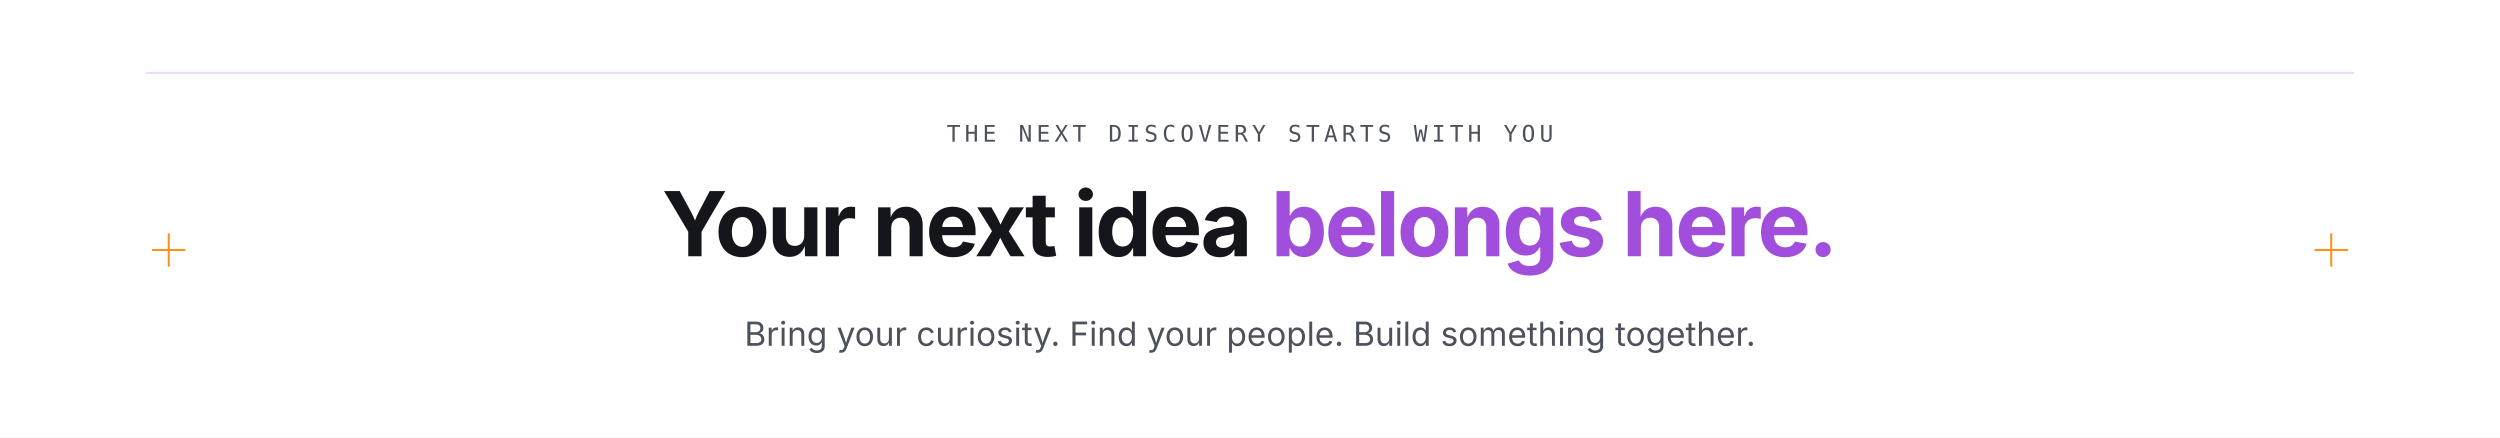
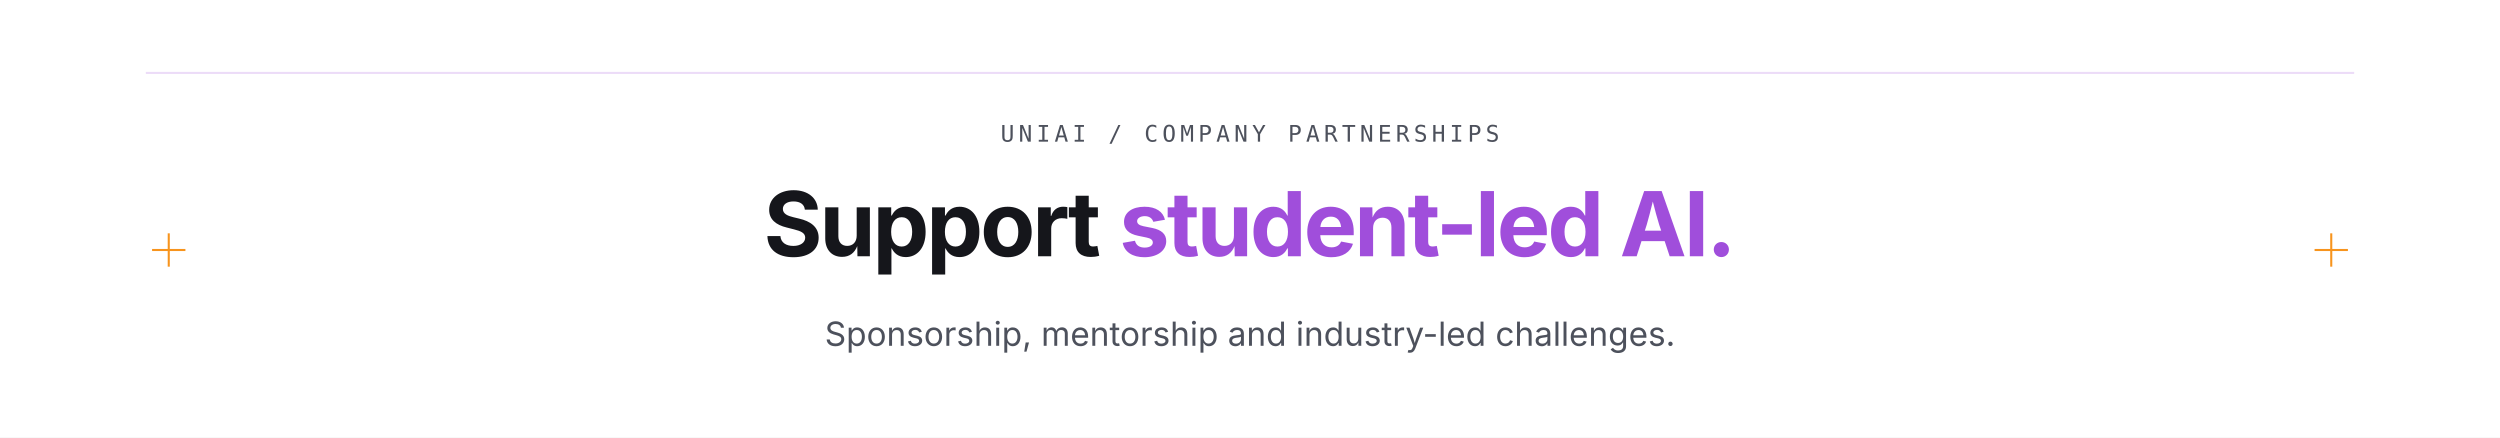
<svg xmlns="http://www.w3.org/2000/svg" width="1200" height="210" viewBox="0 0 1200 210" role="img" aria-labelledby="title desc" fill="none">
  <style>text{font-family:system-ui,-apple-system,Segoe UI,sans-serif}.mono{font-family:ui-monospace,SFMono-Regular,Consolas,monospace}.spark{animation:breathe 7s ease-in-out infinite}@keyframes breathe{50%{opacity:.35}}@media(prefers-reduced-motion:reduce){.spark{animation:none}}</style>
  <rect width="1200" height="210" fill="#FFFFFF" />
  <path d="M70 35H1130" stroke="#A04EDB" opacity=".2" />
-   <text x="600" y="68" class="mono" text-anchor="middle" font-size="11" letter-spacing="2" fill="#4D515C">THE NEXT DISCOVERY STARTS WITH YOU</text>
-   <text x="600" y="123" text-anchor="middle" font-size="43" font-weight="750" letter-spacing="-1.3" fill="#15161B">Your next idea <tspan fill="#A04EDB">belongs here.</tspan>
+   <text x="600" y="68" class="mono" text-anchor="middle" font-size="11" letter-spacing="2" fill="#4D515C">UNIAI / COMPANY PARTNERSHIPS</text>
+   <text x="600" y="123" text-anchor="middle" font-size="43" font-weight="750" letter-spacing="-1.3" fill="#15161B">Support <tspan fill="#A04EDB">student-led AI.</tspan>
  </text>
-   <text x="600" y="166" text-anchor="middle" font-size="16" fill="#4D515C">Bring your curiosity. Find your people. Build something together.</text>
+   <text x="600" y="166" text-anchor="middle" font-size="16" fill="#4D515C">Sponsorship, mentorship and industry-led challenges.</text>
  <g class="spark" stroke="#F7941D">
    <path d="M73 120h16m-8-8v16M1111 120h16m-8-8v16" />
  </g>
</svg>
